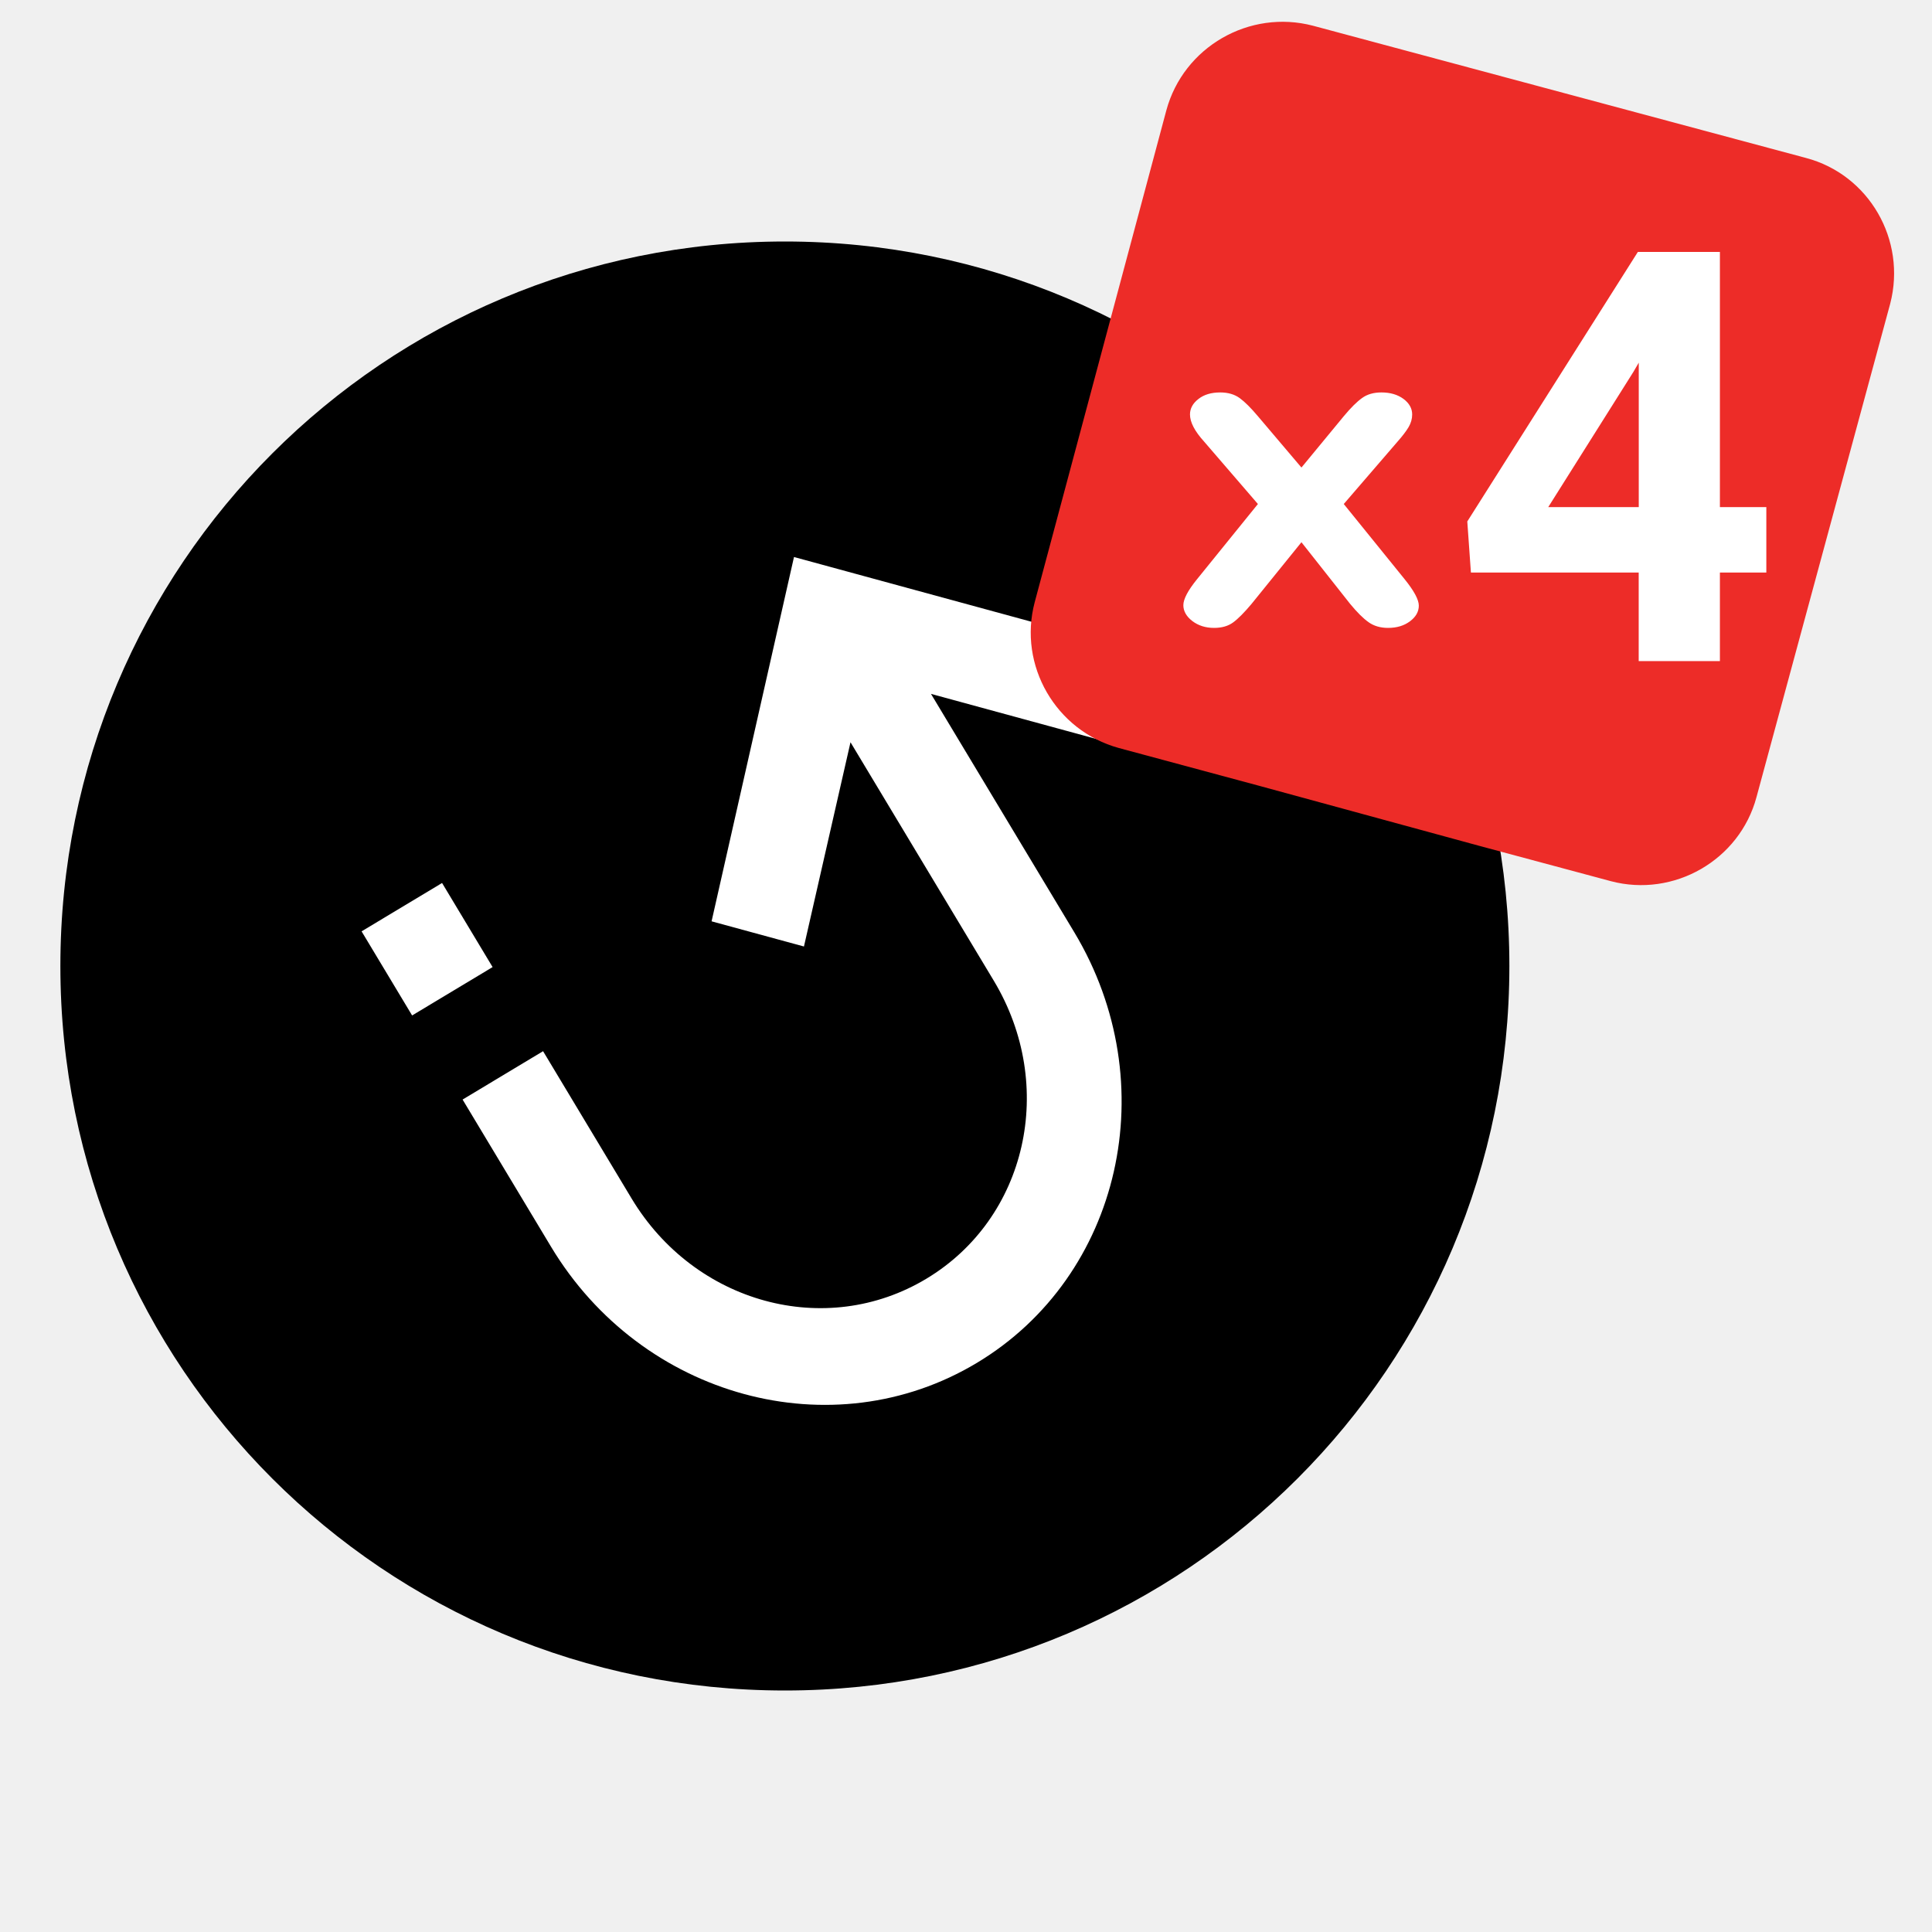
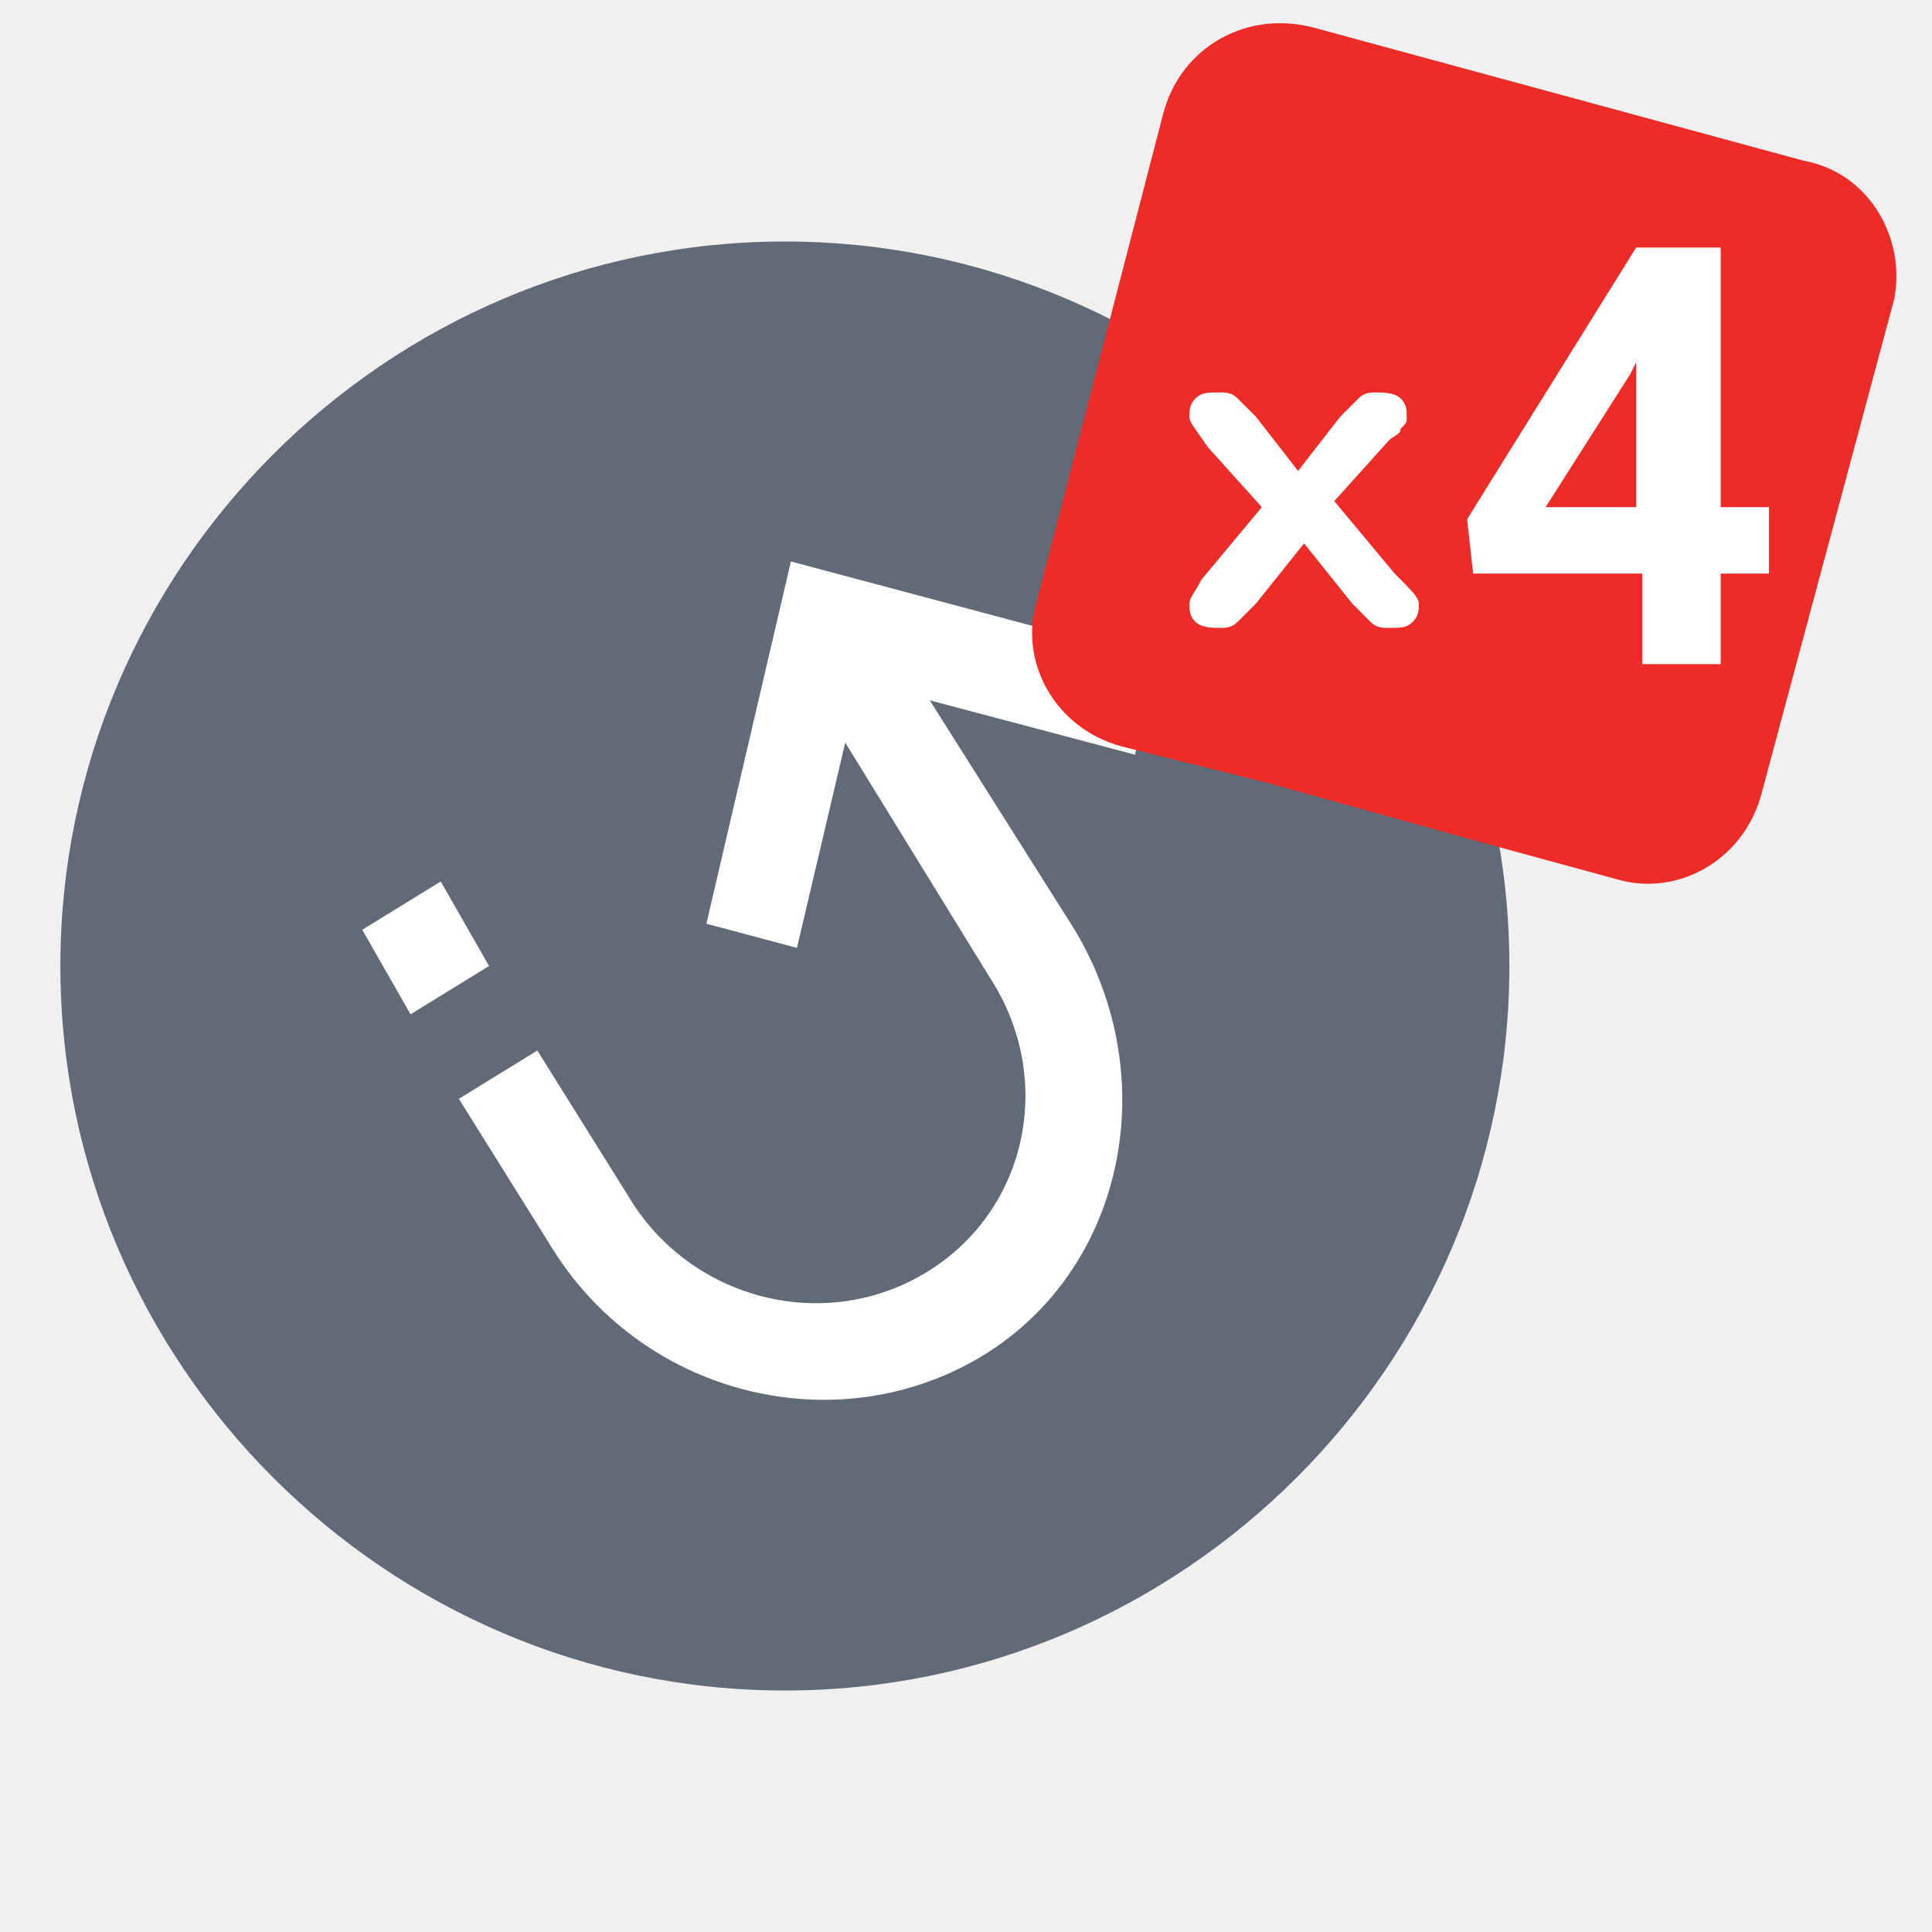
- <svg xmlns="http://www.w3.org/2000/svg" version="1.1" id="Layer_1" x="0px" y="0px" viewBox="0 0 32 32" style="enable-background:new 0 0 32 32;" xml:space="preserve">
-   <g>
-     <g transform="translate(-3, 0)">
-       <path id="Path-Copy" d="M16,4C9.36,4,4,9.36,4,16s5.36,12,12,12s12-5.36,12-12S22.64,4,16,4z" />
-       <path id="Shape" fill="#FFFFFF" d="M20.794,15.442c1.502,2.5,0.78,5.693-1.613,7.131c-2.393,1.438-5.551,0.577-7.054-1.923    l-1.465-2.438l1.333-0.801l1.465,2.438c1.046,1.741,3.216,2.333,4.883,1.331c1.667-1.001,2.163-3.196,1.117-4.937l-2.373-3.949    l-0.771,3.383l-1.53-0.417l1.365-6.034l5.968,1.627l-0.346,1.554l-3.353-0.914L20.794,15.442L20.794,15.442z M10.322,14.625    l0.837,1.393l-1.333,0.801l-0.837-1.393L10.322,14.625z" />
-     </g>
-     <g id="Group-7" transform="translate(17, 0)">
-       <g id="Group-2" transform="translate(0.072222, 0.361111)">
-         <path fill="#ED2C28" d="M12.84,2.255l-8.165-2.19C3.623-0.211,2.531,0.414,2.246,1.467L0.065,9.616     c-0.276,1.044,0.349,2.125,1.393,2.412l2.35,0.633l3.611,0.985l2.19,0.588c1.044,0.276,2.133-0.349,2.412-1.393l2.215-8.174     C14.509,3.612,13.884,2.531,12.84,2.255z" />
-       </g>
-       <g class="st3">
-         <path fill="#FFFFFF" d="M11.487,8.399h0.769v1.084h-0.769v1.467h-1.345V9.483H7.363L7.303,8.637l2.825-4.464h1.359V8.399z      M8.644,8.399h1.499V6.007L10.054,6.16L8.644,8.399z" />
-       </g>
-       <path id="x" fill="#FFFFFF" d="M5.363,10.003L4.556,8.981l-0.827,1.022c-0.12,0.143-0.221,0.245-0.304,0.306    C3.342,10.37,3.237,10.4,3.109,10.4c-0.141,0-0.261-0.038-0.361-0.114C2.65,10.21,2.6,10.122,2.6,10.024    c0-0.101,0.076-0.245,0.228-0.432l1.007-1.244L2.942,7.312C2.787,7.141,2.71,6.992,2.71,6.865c0-0.098,0.046-0.184,0.139-0.256    C2.941,6.536,3.062,6.5,3.211,6.5c0.13,0,0.238,0.032,0.324,0.095c0.086,0.063,0.185,0.163,0.3,0.299l0.721,0.85l0.701-0.85    c0.117-0.141,0.218-0.241,0.304-0.302C5.646,6.53,5.753,6.5,5.881,6.5c0.147,0,0.268,0.036,0.365,0.107    C6.342,6.679,6.39,6.765,6.39,6.865c0,0.073-0.02,0.142-0.059,0.209C6.291,7.141,6.231,7.22,6.15,7.312L5.257,8.348l1.007,1.244    C6.421,9.786,6.5,9.933,6.5,10.031c0,0.101-0.049,0.187-0.147,0.26C6.255,10.364,6.135,10.4,5.991,10.4    c-0.128,0-0.236-0.032-0.324-0.095C5.578,10.242,5.477,10.141,5.363,10.003z" />
-     </g>
+ <svg xmlns="http://www.w3.org/2000/svg" version="1.1" id="Layer_1" x="0" y="0" viewBox="0 0 32 32" xml:space="preserve">
+   <style>.st1{fill:#fff}</style>
+   <g transform="translate(-3)">
+     <path id="Path-Copy" d="M16 4C9.4 4 4 9.4 4 16s5.4 12 12 12 12-5.4 12-12S22.6 4 16 4z" fill-rule="evenodd" clip-rule="evenodd" fill="#616b77" />
+     <path id="Shape" class="st1" d="M20.8 15.4c1.5 2.5.8 5.7-1.6 7.1-2.4 1.4-5.6.6-7.1-1.9l-1.5-2.4 1.3-.8 1.5 2.4c1 1.7 3.2 2.3 4.9 1.3 1.7-1 2.2-3.2 1.1-4.9L17 12.3l-.8 3.4-1.5-.4 1.4-6 6 1.6-.3 1.6-3.4-.9 2.4 3.8zm-10.5-.8l.8 1.4-1.3.8-.8-1.4 1.3-.8z" />
+   </g>
+   <g id="Group-7" transform="translate(17)">
+     <path d="M12.8 2.3L4.7.1C3.6-.2 2.5.4 2.2 1.5L.1 9.6c-.3 1 .3 2.1 1.4 2.4l2.4.6 3.6 1 2.2.6c1 .3 2.1-.3 2.4-1.4l2.2-8.2c.2-1-.4-2.1-1.5-2.3z" fill-rule="evenodd" clip-rule="evenodd" fill="#ed2c28" transform="translate(.072 .361)" id="Group-2" />
+     <path class="st1" d="M11.5 8.4h.8v1.1h-.8V11h-1.3V9.5H7.4l-.1-.9 2.8-4.5h1.4v4.3zm-2.9 0h1.5V6l-.1.2-1.4 2.2z" />
+     <path id="x" d="M5.4 10l-.8-1-.8 1-.3.3c-.1.1-.2.1-.3.1-.1 0-.3 0-.4-.1-.1-.1-.1-.2-.1-.3 0-.1.1-.2.2-.4l1-1.2-.9-1c-.2-.3-.3-.4-.3-.5 0-.1 0-.2.1-.3.1-.1.2-.1.4-.1.1 0 .2 0 .3.1l.3.3.7.9.7-.9.3-.3c.1-.1.2-.1.3-.1.1 0 .3 0 .4.1.1.1.1.2.1.3 0 .1 0 .1-.1.2 0 .1-.1.1-.2.2l-.9 1 1 1.2c.3.3.4.4.4.5 0 .1 0 .2-.1.3-.1.1-.2.1-.4.1-.1 0-.2 0-.3-.1l-.3-.3z" fill-rule="evenodd" clip-rule="evenodd" fill="#fff" />
  </g>
</svg>
